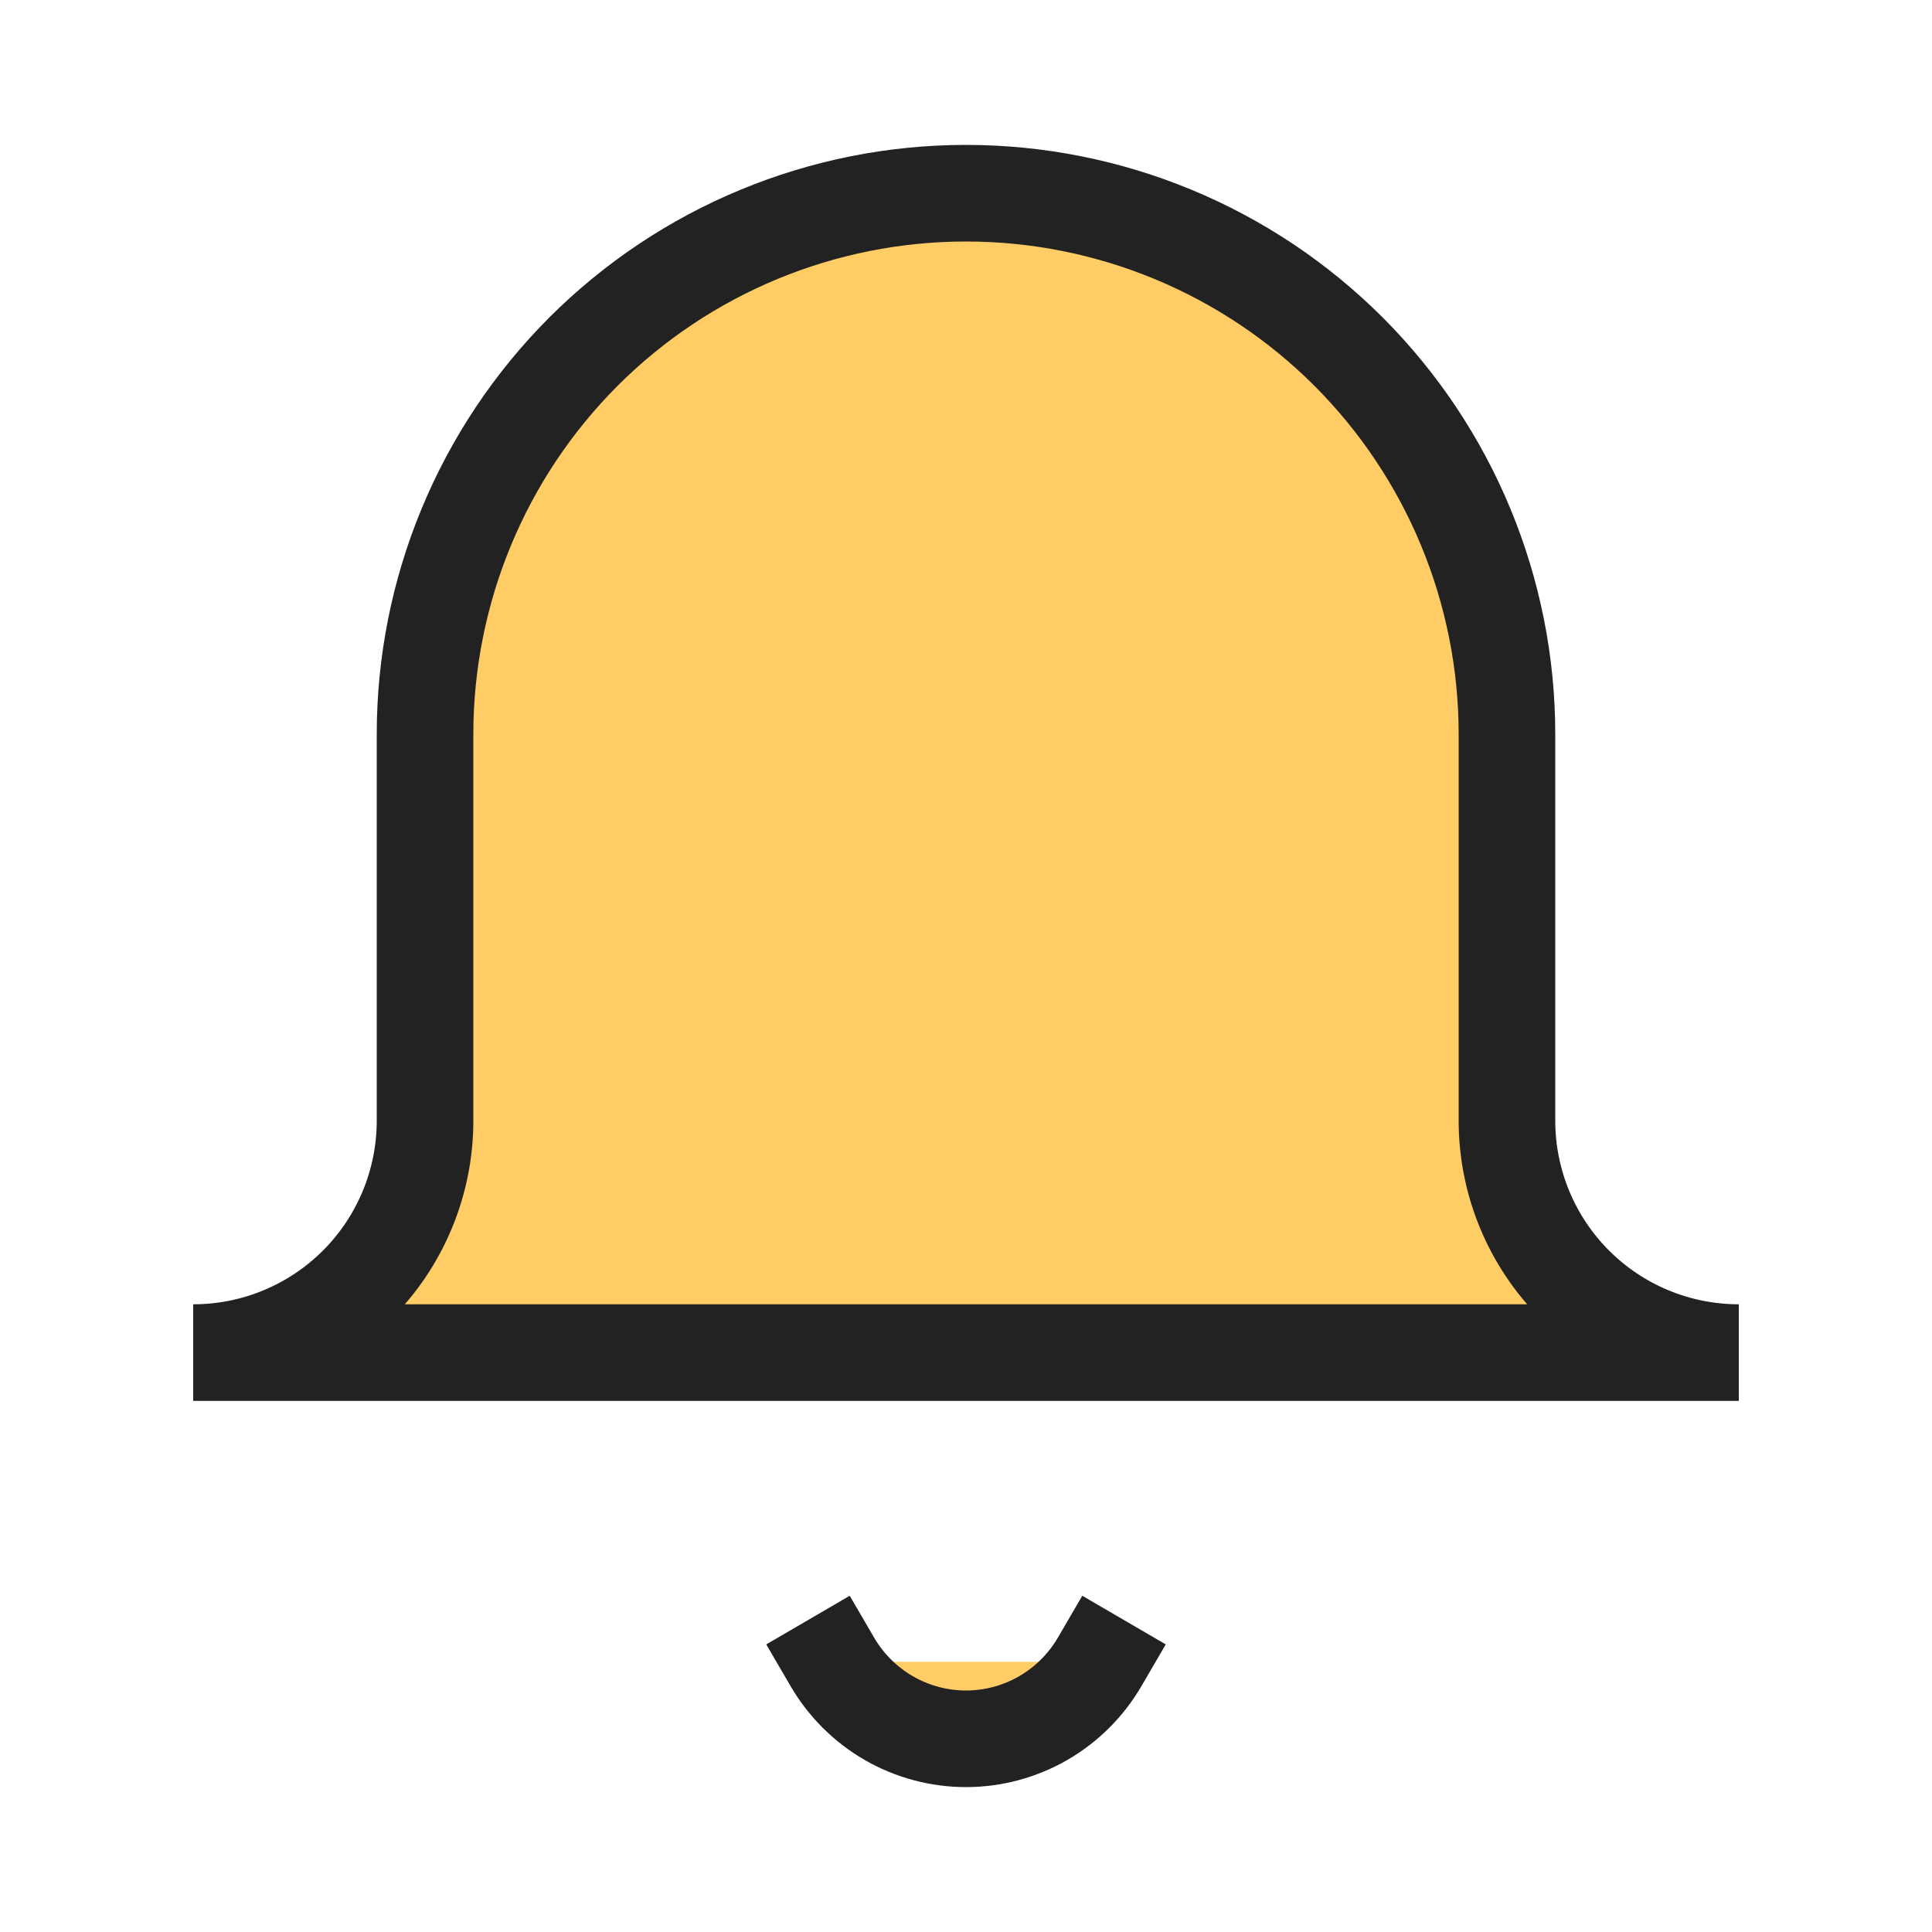
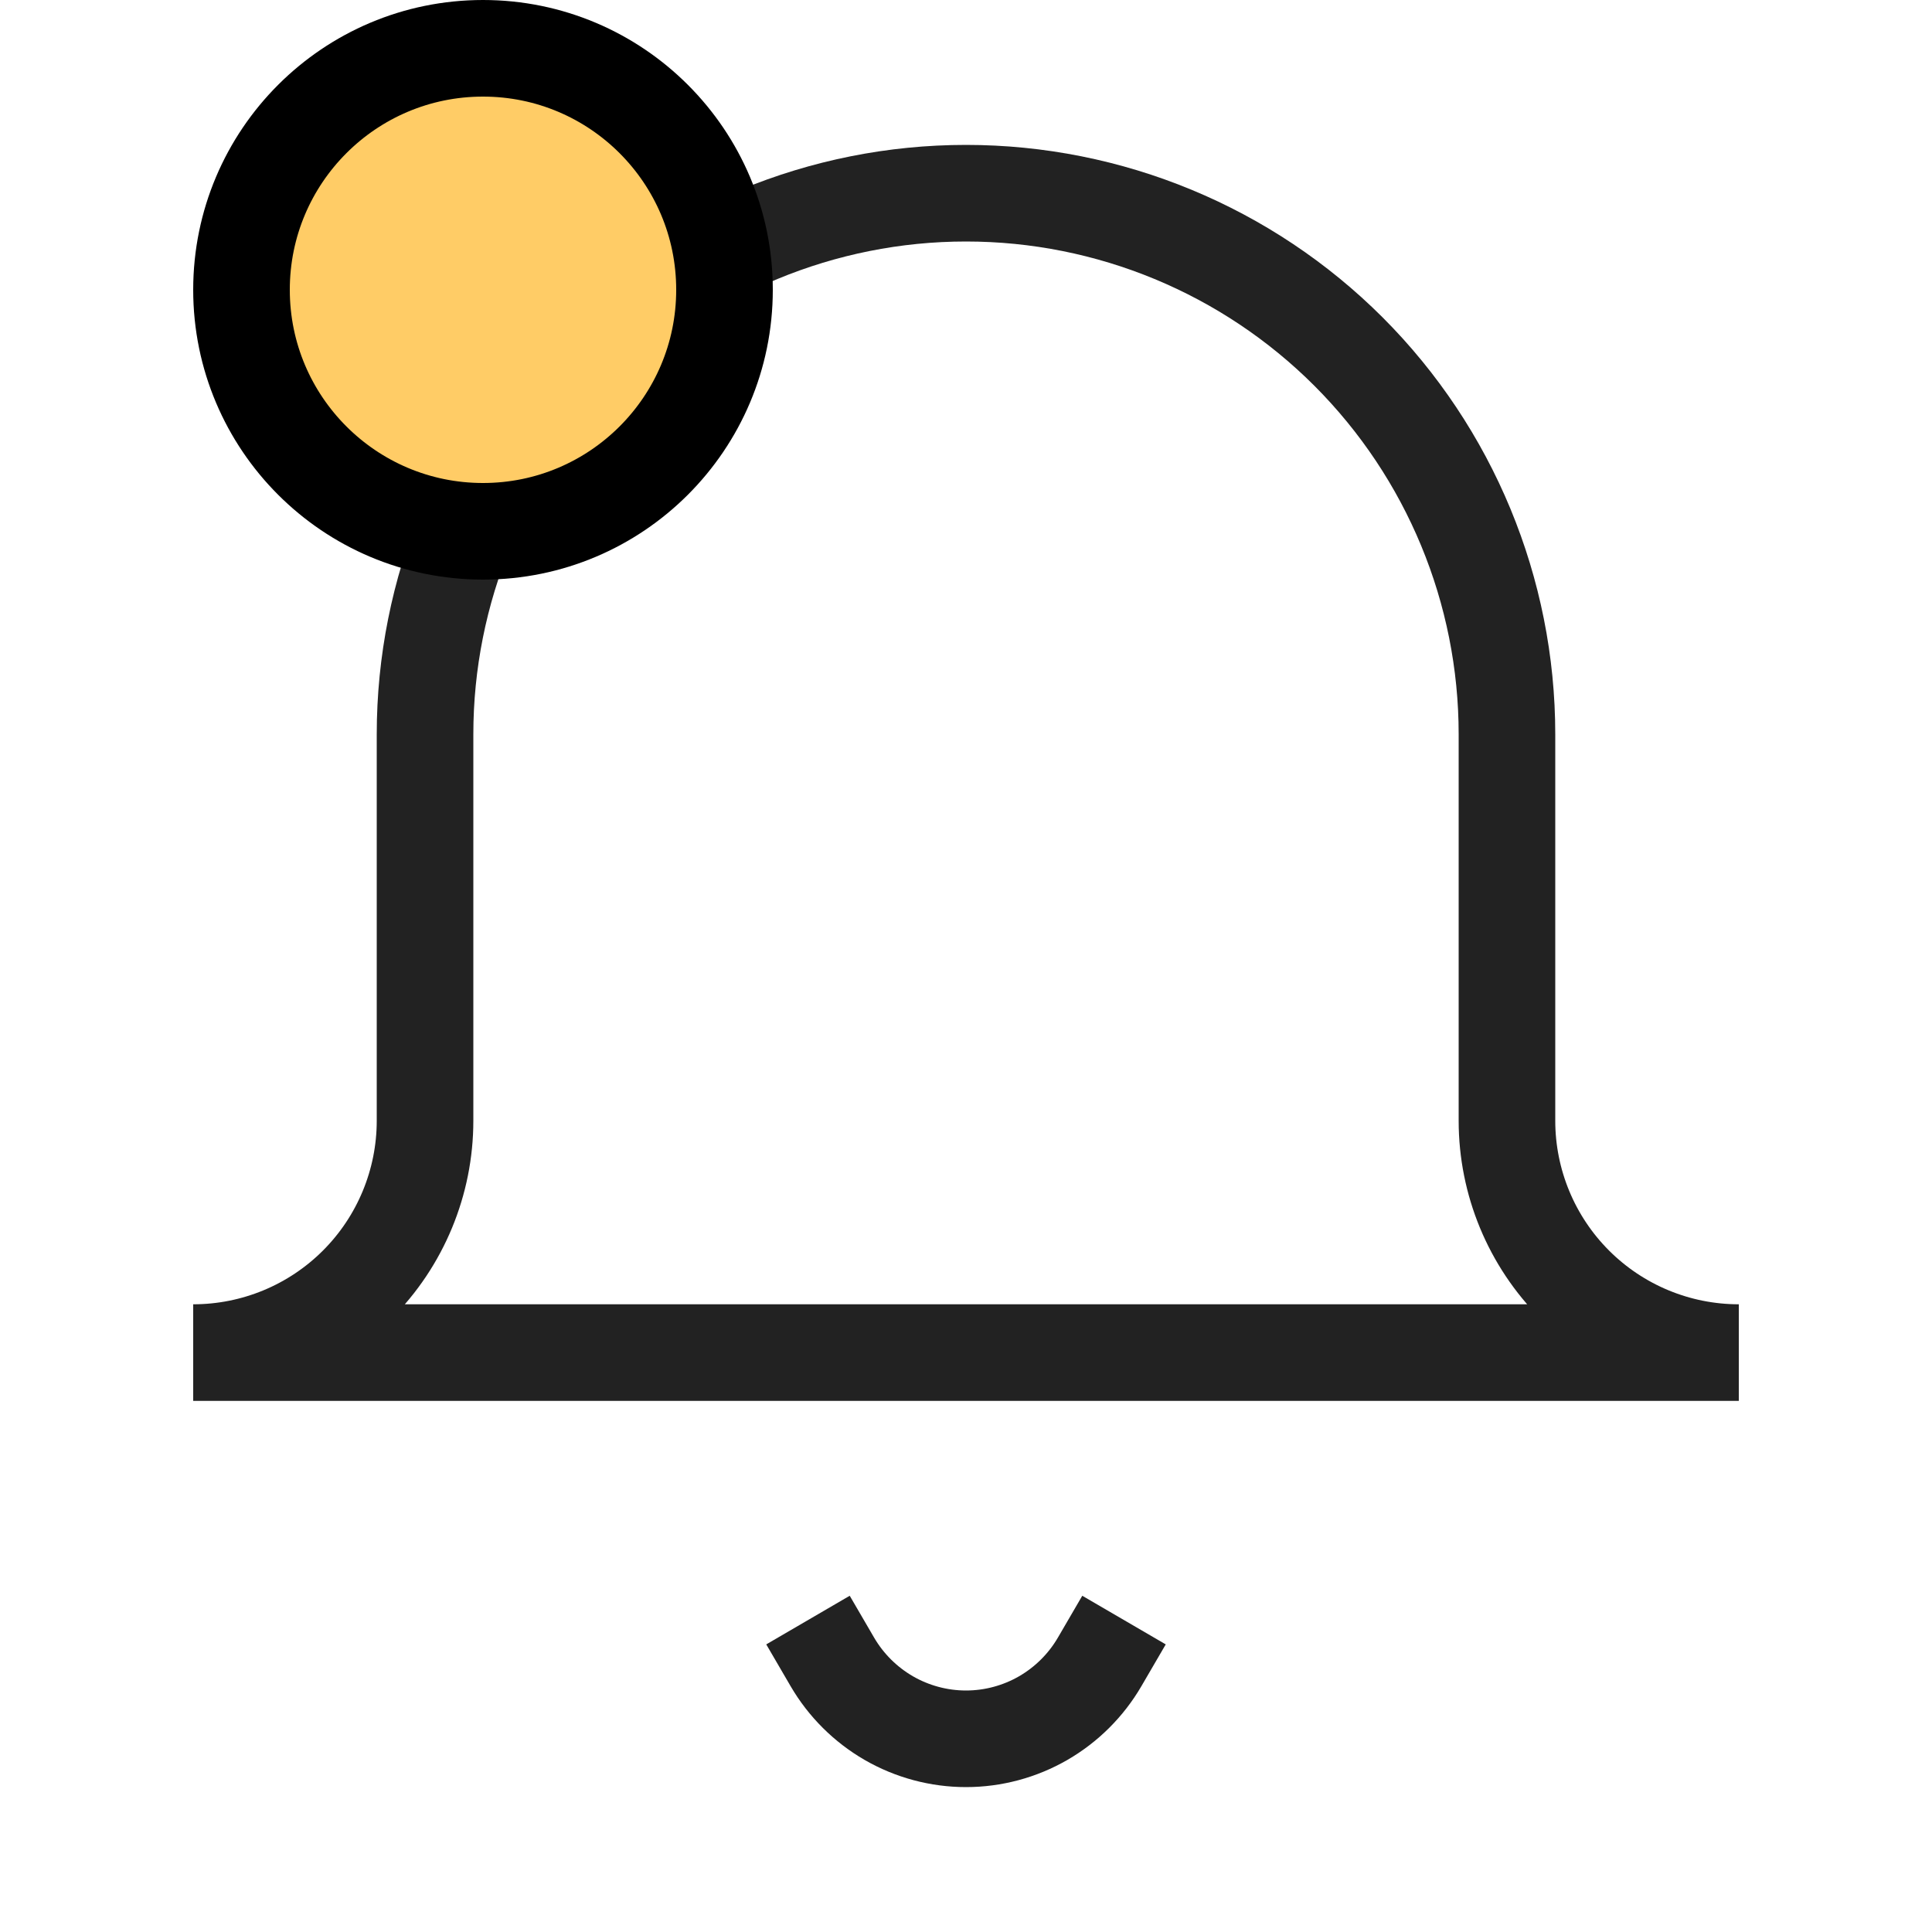
<svg xmlns="http://www.w3.org/2000/svg" width="20" height="20" viewBox="0 0 20 20" fill="none">
-   <path d="M18 14.002H2C2.637 14.002 3.247 13.749 3.697 13.299C4.147 12.849 4.4 12.238 4.4 11.602V7.601C4.4 6.116 4.99 4.691 6.04 3.64C7.09 2.59 8.515 2 10 2C11.485 2 12.91 2.59 13.96 3.64C15.01 4.691 15.6 6.116 15.6 7.601V11.602C15.6 12.238 15.853 12.849 16.303 13.299C16.753 13.749 17.363 14.002 18 14.002ZM11.384 17.203C11.243 17.445 11.041 17.646 10.799 17.786C10.556 17.926 10.28 18 10 18C9.72 18 9.444 17.926 9.201 17.786C8.959 17.646 8.757 17.445 8.616 17.203" fill="#FFCC66" />
  <path d="M11.384 17.203C11.243 17.445 11.041 17.646 10.799 17.786C10.556 17.926 10.28 18 10 18C9.72 18 9.444 17.926 9.201 17.786C8.959 17.646 8.757 17.445 8.616 17.203M18 14.002H2C2.637 14.002 3.247 13.749 3.697 13.299C4.147 12.849 4.4 12.238 4.4 11.602V7.601C4.4 6.116 4.99 4.691 6.04 3.64C7.09 2.59 8.515 2 10 2C11.485 2 12.91 2.59 13.96 3.64C15.01 4.691 15.6 6.116 15.6 7.601V11.602C15.6 12.238 15.853 12.849 16.303 13.299C16.753 13.749 17.363 14.002 18 14.002V14.002Z" stroke="#222222" stroke-linecap="square" />
+   <circle cx="5" cy="3" r="2.5" fill="#FFCC66" stroke="black" />
</svg>
